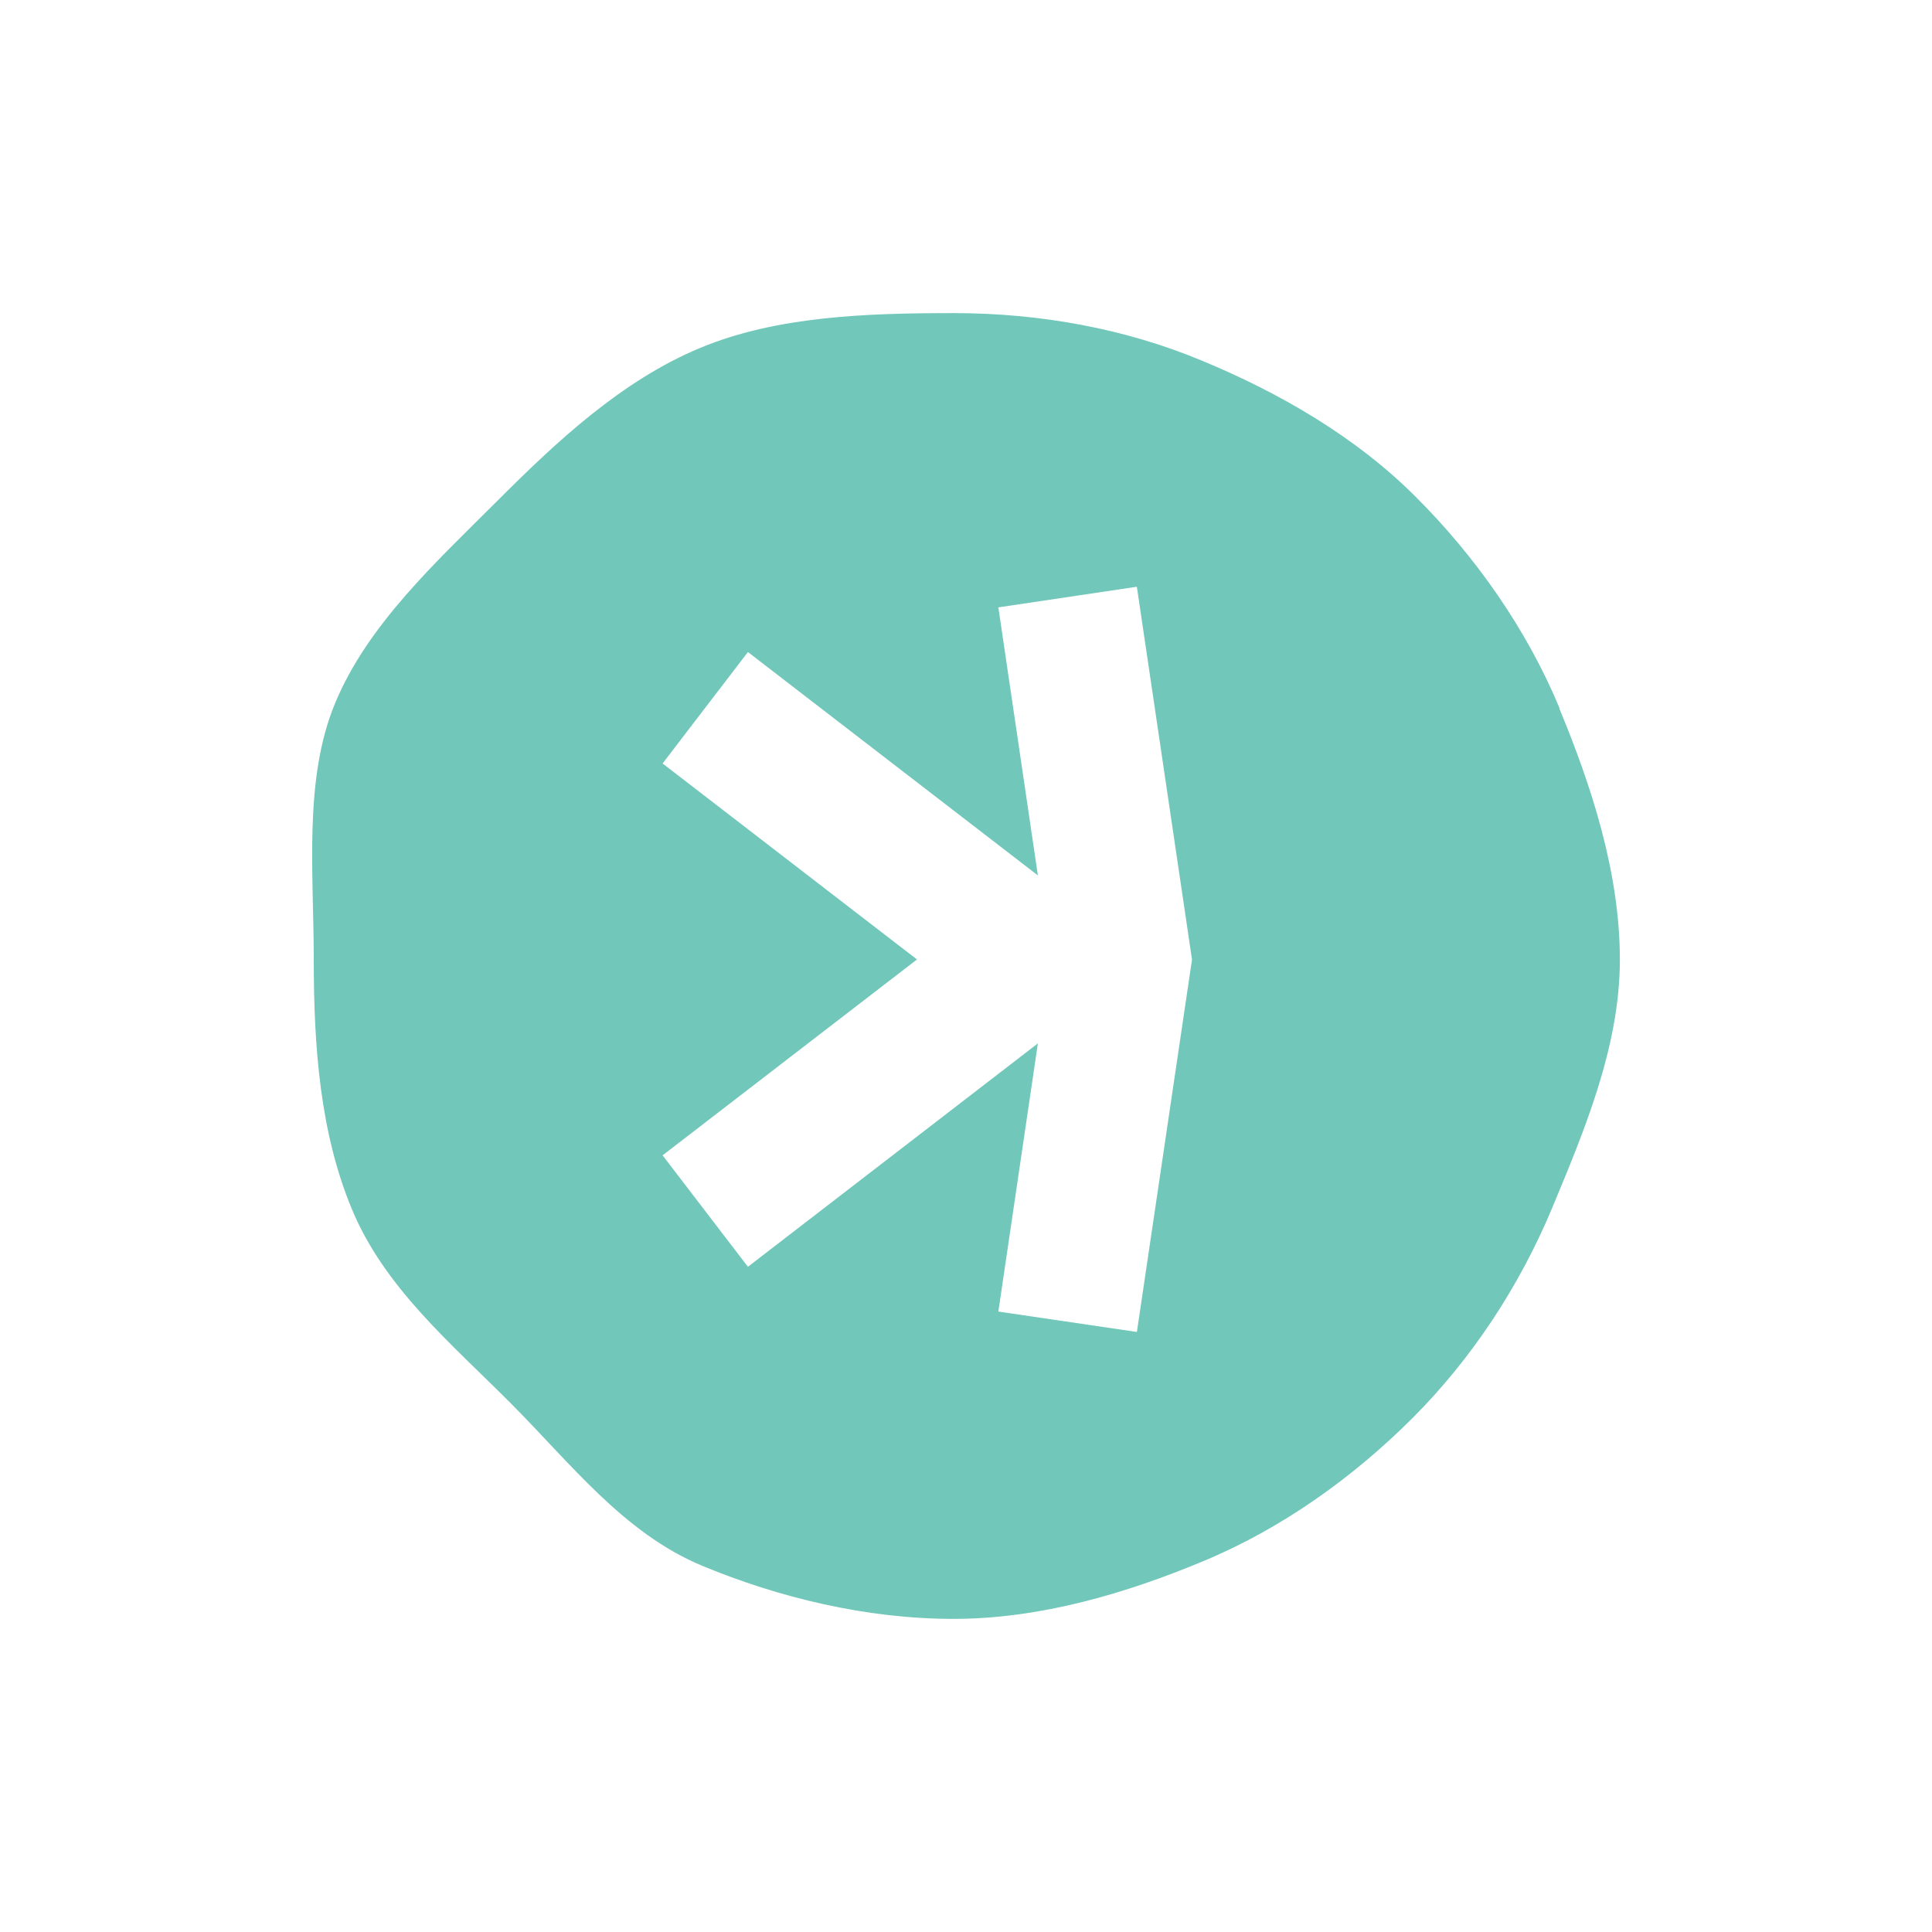
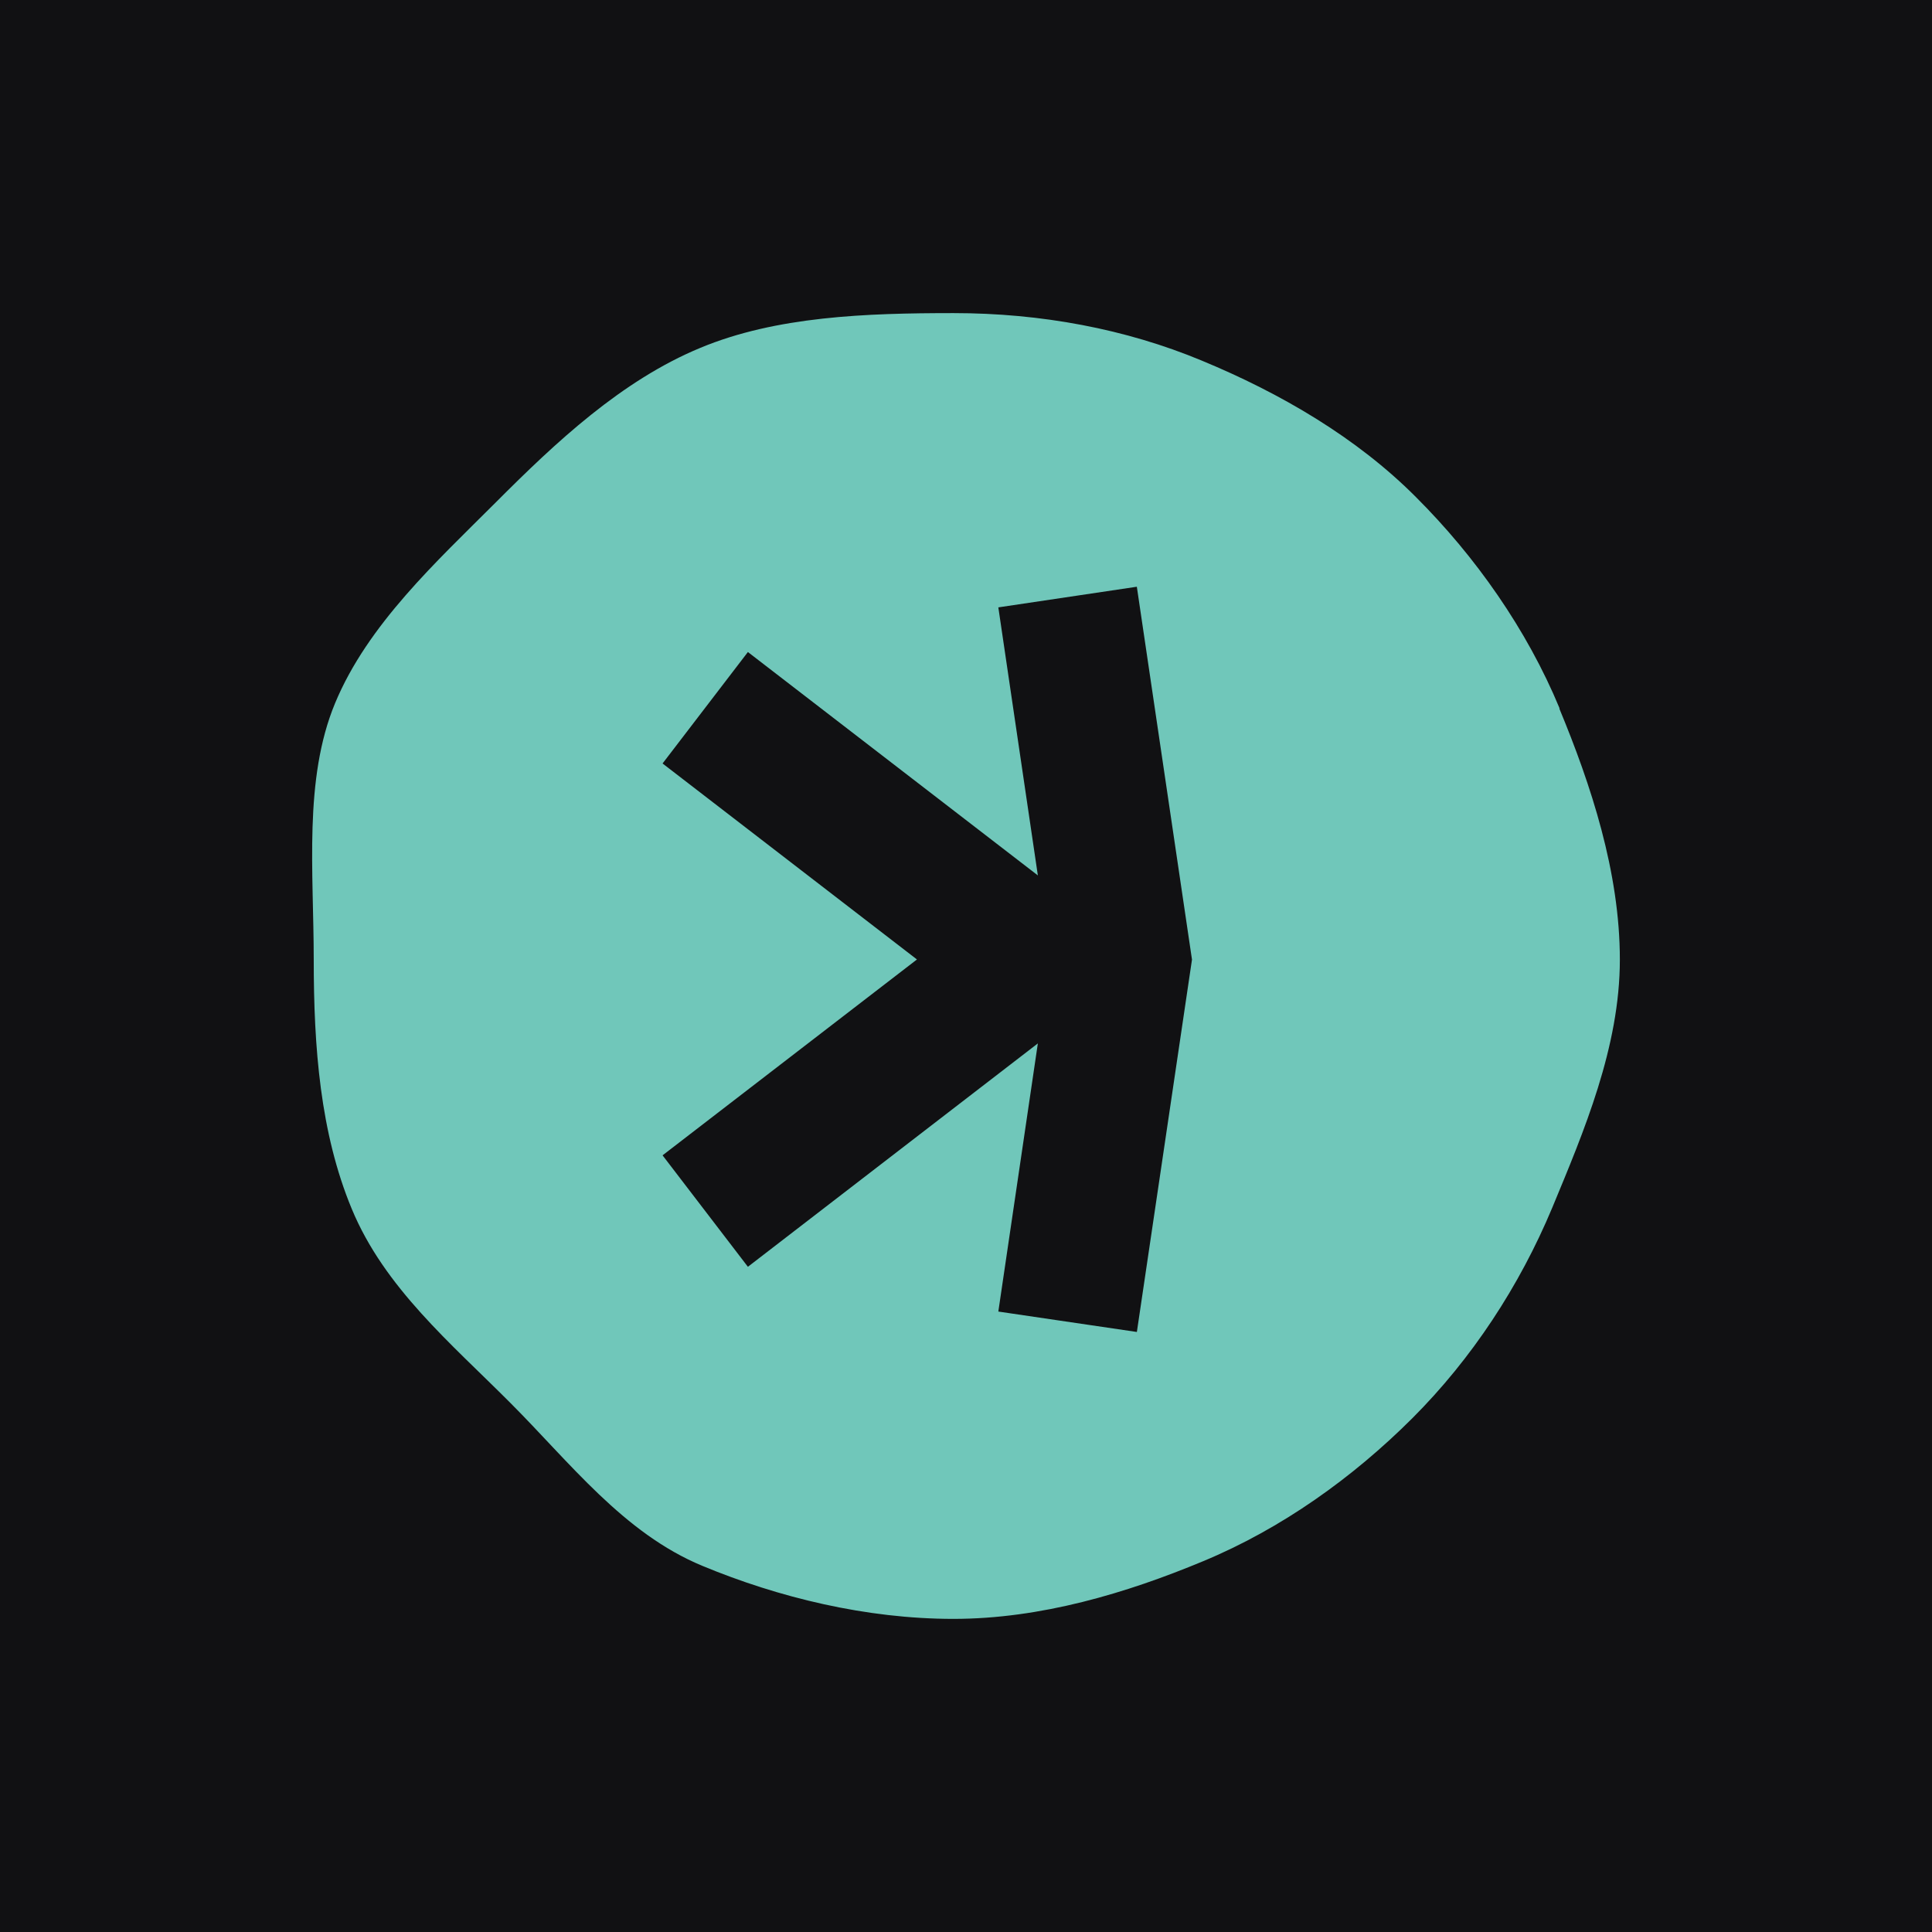
<svg xmlns="http://www.w3.org/2000/svg" width="256" height="256" viewBox="0 0 256 256" fill="none">
-   <rect width="256" height="256" fill="white" />
-   <path d="M128.021 191.371C163.028 191.371 191.406 162.993 191.406 127.986C191.406 92.98 163.028 64.602 128.021 64.602C93.015 64.602 64.637 92.98 64.637 127.986C64.637 162.993 93.015 191.371 128.021 191.371Z" fill="white" />
-   <path d="M206.655 93.858C202.33 83.415 195.502 73.729 187.623 65.866C179.775 57.987 169.687 52.101 159.229 47.776C149.172 43.589 137.941 41.488 126.355 41.488C114.768 41.488 102.858 41.905 92.801 46.092C82.358 50.417 73.614 58.636 65.751 66.515C57.872 74.393 48.727 82.751 44.401 93.179C40.215 103.266 41.574 115.548 41.574 127.15C41.574 138.751 42.424 150.09 46.61 160.178C50.936 170.621 59.772 178.006 67.62 185.884C75.499 193.763 82.62 203.156 93.064 207.481C103.151 211.668 114.753 214.51 126.339 214.51C137.926 214.51 149.311 211.081 159.399 206.879C169.826 202.553 179.265 195.787 187.144 187.923C195.023 180.045 201.341 170.436 205.698 159.993C209.869 149.936 214.642 138.736 214.642 127.15C214.642 115.563 210.811 103.977 206.624 93.889L206.655 93.858ZM150.64 176.492L132.287 173.788L137.524 138.257L99.104 167.856L87.796 153.087L121.504 127.134L87.796 101.165L99.104 86.397L137.524 115.996L132.287 80.48L150.64 77.746L157.947 127.15L150.64 176.523V176.492Z" fill="#70C7BA" />
+   <rect width="256" height="256" fill="#111113" />
+   <path d="M128.02 191.371C163.026 191.371 191.405 162.993 191.405 127.986C191.405 92.98 163.026 64.602 128.02 64.602C93.014 64.602 64.635 92.98 64.635 127.986C64.635 162.993 93.014 191.371 128.02 191.371Z" fill="#111113" />
+   <path d="M206.652 93.858C202.327 83.415 195.499 73.729 187.62 65.866C179.772 57.987 169.684 52.101 159.226 47.776C149.169 43.589 137.938 41.488 126.352 41.488C114.765 41.488 102.855 41.905 92.798 46.092C82.355 50.417 73.611 58.636 65.748 66.515C57.869 74.393 48.724 82.751 44.398 93.179C40.212 103.266 41.571 115.548 41.571 127.15C41.571 138.751 42.421 150.09 46.607 160.178C50.933 170.621 59.769 178.006 67.617 185.884C75.496 193.763 82.617 203.156 93.06 207.481C103.148 211.668 114.75 214.51 126.336 214.51C137.922 214.51 149.308 211.081 159.396 206.879C169.823 202.553 179.262 195.787 187.141 187.923C195.02 180.045 201.338 170.436 205.695 159.993C209.866 149.936 214.639 138.736 214.639 127.15C214.639 115.563 210.808 103.977 206.621 93.889L206.652 93.858ZM150.637 176.492L132.284 173.788L137.521 138.257L99.101 167.856L87.793 153.087L121.501 127.134L87.793 101.165L99.101 86.397L137.521 115.996L132.284 80.48L150.637 77.746L157.944 127.15L150.637 176.523V176.492Z" fill="#70C7BA" />
</svg>
